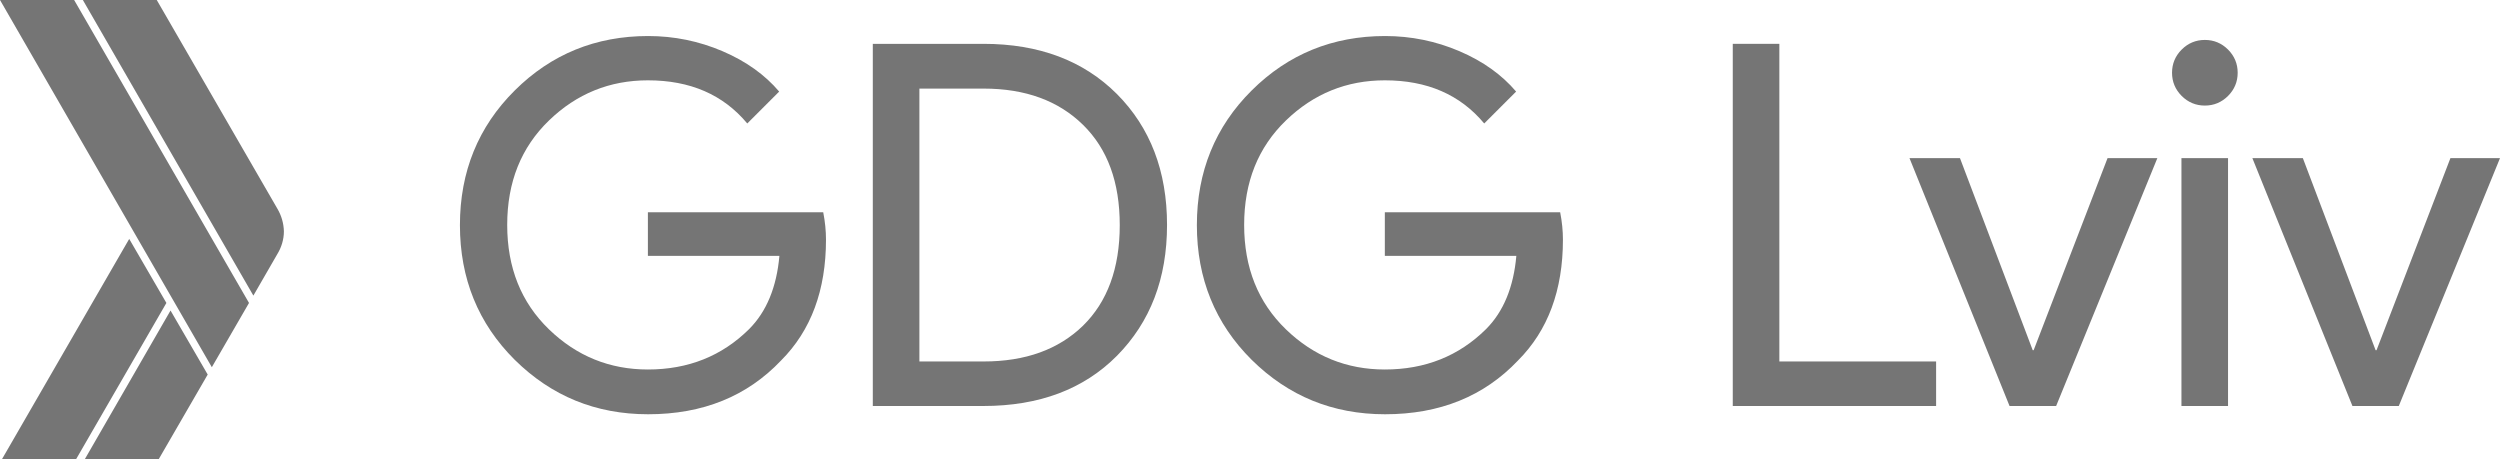
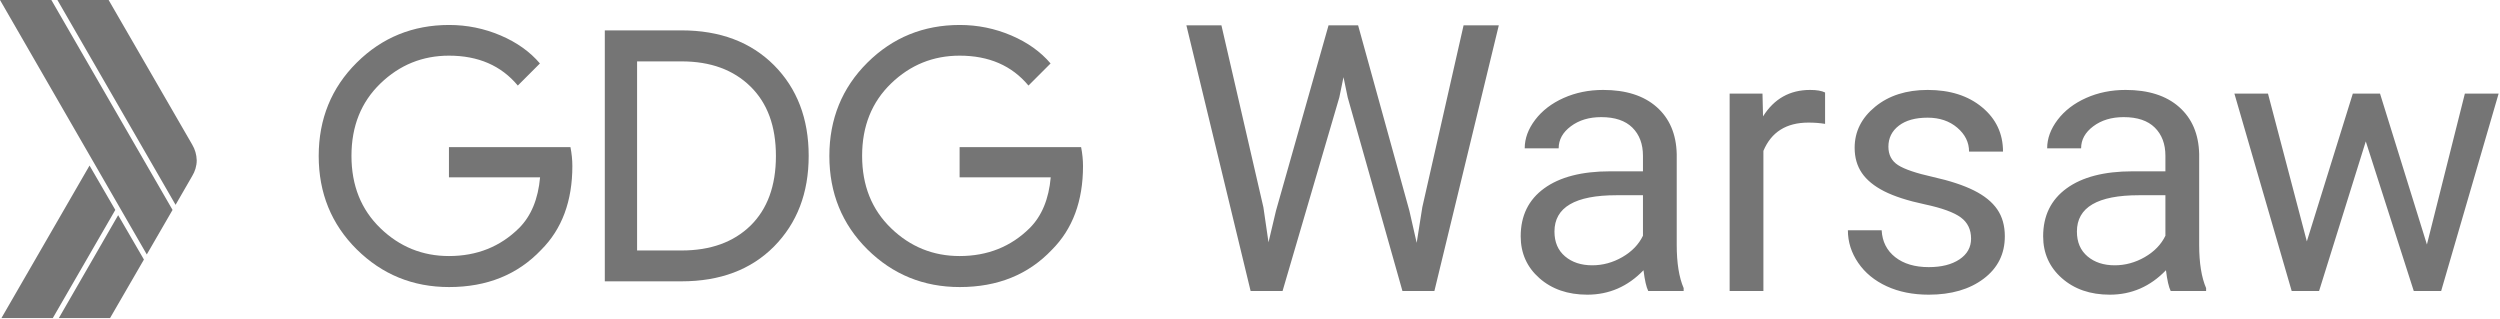
- <svg xmlns="http://www.w3.org/2000/svg" id="Layer_4" viewBox="95 151 1089.3 200">
-   <style>.st0{fill:#757575}</style>
-   <g id="XMLID_6_">
-     <path id="XMLID_3_" class="st0" d="M454.9 255.4c0 22-6.5 39.6-19.6 52.7-14.8 15.6-34.1 23.4-57.9 23.4-22.8 0-42.1-7.9-58.1-23.7-15.9-15.8-23.9-35.4-23.9-58.7s8-42.9 23.9-58.7 35.3-23.7 58.1-23.7c11.3 0 22.1 2.2 32.4 6.6 10.3 4.4 18.5 10.3 24.7 17.6l-13.9 13.9c-10.5-12.6-24.9-18.8-43.3-18.8-16.6 0-31 5.8-43.1 17.5-12.1 11.7-18.2 26.8-18.2 45.5s6.1 33.8 18.2 45.5c12.1 11.7 26.5 17.5 43.1 17.5 17.6 0 32.3-5.9 44.1-17.6 7.6-7.6 12-18.3 13.2-31.9h-57.3v-19h76.4c.8 4.1 1.2 8.1 1.2 11.9z" />
-     <path id="XMLID_20_" class="st0" d="M475.3 327.9V170.1h48.2c24.2 0 43.6 7.3 58.2 21.9 14.5 14.6 21.8 33.6 21.8 57s-7.3 42.3-21.8 57c-14.5 14.6-33.9 21.9-58.2 21.9h-48.2zm20.3-19.4h28c18.2 0 32.6-5.2 43.3-15.6 10.6-10.4 16-25 16-43.8 0-18.7-5.3-33.2-16-43.7s-25.1-15.8-43.3-15.8h-28v118.9z" />
-     <path id="XMLID_23_" class="st0" d="M776 255.4c0 22-6.5 39.6-19.6 52.7-14.8 15.6-34.1 23.4-57.9 23.4-22.8 0-42.1-7.9-58.1-23.7-15.9-15.8-23.9-35.4-23.9-58.7s8-42.9 23.9-58.7 35.3-23.7 58.1-23.7c11.3 0 22.1 2.2 32.4 6.6 10.3 4.4 18.5 10.3 24.7 17.6l-13.9 13.9c-10.5-12.6-24.9-18.8-43.3-18.8-16.6 0-31 5.8-43.1 17.5s-18.2 26.8-18.2 45.5 6.1 33.8 18.2 45.5 26.5 17.5 43.1 17.5c17.6 0 32.3-5.9 44.1-17.6 7.6-7.6 12-18.3 13.2-31.9h-57.3v-19h76.4c.8 4.1 1.2 8.1 1.2 11.9z" />
-     <path id="XMLID_25_" class="st0" d="M850 327.9V170.1h20.3v138.4h68.3v19.4H850z" />
-     <path id="XMLID_27_" class="st0" d="M970.6 327.9l-43.6-108h22l31.7 83.7h.4l32.2-83.7h21.7l-44.1 108h-20.3z" />
-     <path id="XMLID_29_" class="st0" d="M1065.8 192.8c-2.8 2.8-6.2 4.2-10.1 4.2-3.9 0-7.3-1.4-10.1-4.2-2.8-2.8-4.2-6.2-4.2-10.1 0-3.9 1.4-7.3 4.2-10.1 2.8-2.8 6.2-4.2 10.1-4.2 3.9 0 7.3 1.4 10.1 4.2 2.8 2.8 4.2 6.2 4.2 10.1 0 3.9-1.4 7.3-4.2 10.1zm0 135.1h-20.3v-108h20.3v108z" />
-     <path id="XMLID_32_" class="st0" d="M1120 327.9l-43.6-108h22l31.7 83.7h.4l32.2-83.7h21.6l-44.1 108H1120z" />
-   </g>
-   <g id="XMLID_261_">
-     <path id="XMLID_259_" class="st0" d="M127.3 151H95l92.3 160 16.2-28-76.2-132z" />
-     <path id="XMLID_258_" class="st0" d="M215.9 242l-52.6-91h-32.2l74.3 128.8 10.5-18.2c1.7-2.8 2.8-6.2 2.8-9.8-.1-3.6-1.1-6.9-2.8-9.8z" />
-     <path id="XMLID_257_" class="st0" d="M151.3 255.1L95.9 351h32.3l39.3-68-16.2-27.9z" />
-     <path id="XMLID_256_" class="st0" d="M169.3 286.3L132 351h32.2l21.3-36.8-16.2-27.9z" />
+ <svg xmlns="http://www.w3.org/2000/svg" width="1572px" height="200px" viewBox="0 0 1572 200" version="1.1">
+   <defs />
+   <g id="Page-1" stroke="none" stroke-width="1" fill="none" fill-rule="evenodd">
+     <g id="Group" fill="#757575">
+       <g id="organizer-logo" fill-rule="nonzero">
+         <g id="XMLID_6_" transform="translate(200, 15)">
+           <path d="M159.9,89.4 C159.9,111.4 153.4,129 140.3,142.1 C125.5,157.7 106.2,165.5 82.4,165.5 C59.6,165.5 40.3,157.6 24.3,141.8 C8.4,126 0.4,106.4 0.4,83.1 C0.4,59.8 8.4,40.2 24.3,24.4 C40.2,8.6 59.6,0.7 82.4,0.7 C93.7,0.7 104.5,2.9 114.8,7.3 C125.1,11.7 133.3,17.6 139.5,24.9 L125.6,38.8 C115.1,26.2 100.7,20 82.3,20 C65.7,20 51.3,25.8 39.2,37.5 C27.1,49.2 21,64.3 21,83 C21,101.7 27.1,116.8 39.2,128.5 C51.3,140.2 65.7,146 82.3,146 C99.9,146 114.6,140.1 126.4,128.4 C134,120.8 138.4,110.1 139.6,96.5 L82.3,96.5 L82.3,77.5 L158.7,77.5 C159.5,81.6 159.9,85.6 159.9,89.4 L159.9,89.4 Z" id="XMLID_3_" />
+           <path d="M180.3,161.9 L180.3,4.1 L228.5,4.1 C252.7,4.1 272.1,11.4 286.7,26 C301.2,40.6 308.5,59.6 308.5,83 C308.5,106.4 301.2,125.3 286.7,140 C272.2,154.6 252.8,161.9 228.5,161.9 L180.3,161.9 Z M200.6,142.5 L228.6,142.5 C246.8,142.5 261.2,137.3 271.9,126.9 C282.5,116.5 287.9,101.9 287.9,83.1 C287.9,64.4 282.6,49.9 271.9,39.4 C261.2,28.9 246.8,23.6 228.6,23.6 L200.6,23.6 L200.6,142.5 Z" id="XMLID_20_" />
+           <path d="M481,89.4 C481,111.4 474.5,129 461.4,142.1 C446.6,157.7 427.3,165.5 403.5,165.5 C380.7,165.5 361.4,157.6 345.4,141.8 C329.5,126 321.5,106.4 321.5,83.1 C321.5,59.8 329.5,40.2 345.4,24.4 C361.3,8.6 380.7,0.7 403.5,0.7 C414.8,0.7 425.6,2.9 435.9,7.3 C446.2,11.7 454.4,17.6 460.6,24.9 L446.7,38.8 C436.2,26.2 421.8,20 403.4,20 C386.8,20 372.4,25.8 360.3,37.5 C348.2,49.2 342.1,64.3 342.1,83 C342.1,101.7 348.2,116.8 360.3,128.5 C372.4,140.2 386.8,146 403.4,146 C421,146 435.7,140.1 447.5,128.4 C455.1,120.8 459.5,110.1 460.7,96.5 L403.4,96.5 L403.4,77.5 L479.8,77.5 C480.6,81.6 481,85.6 481,89.4 L481,89.4 Z" id="XMLID_23_" />
+         </g>
+         <g id="XMLID_261_">
+           <polygon id="XMLID_259_" points="32.3 0 0 0 92.3 160 108.5 132" />
+           <path d="M120.9,91 L68.3,0 L36.1,0 L110.4,128.8 L120.9,110.6 C122.6,107.8 123.7,104.4 123.7,100.8 C123.6,97.2 122.6,93.9 120.9,91 L120.9,91 Z" id="XMLID_258_" />
+           <polygon id="XMLID_257_" points="56.3 104.1 0.9 200 33.2 200 72.5 132" />
+           <polygon id="XMLID_256_" points="74.3 135.3 37 200 69.2 200 90.5 163.2" />
+         </g>
+       </g>
+       <path d="M794.422,130.332 L797.635,152.363 L802.34,132.512 L835.387,15.93 L853.976,15.93 L886.219,132.512 L890.809,152.707 L894.366,130.217 L920.299,15.93 L942.445,15.93 L901.939,183 L881.859,183 L847.435,61.254 L844.796,48.518 L842.157,61.254 L806.471,183 L786.39,183 L746,15.93 L768.031,15.93 L794.422,130.332 Z M1036.422,183 C1035.198,180.552 1034.203,176.192 1033.438,169.919 C1023.57,180.17 1011.79,185.295 998.097,185.295 C985.857,185.295 975.817,181.833 967.976,174.91 C960.135,167.987 956.214,159.209 956.214,148.576 C956.214,135.648 961.129,125.608 970.959,118.455 C980.789,111.303 994.616,107.727 1012.44,107.727 L1033.094,107.727 L1033.094,97.973 C1033.094,90.553 1030.876,84.643 1026.439,80.245 C1022.002,75.846 1015.462,73.647 1006.817,73.647 C999.244,73.647 992.895,75.559 987.77,79.384 C982.644,83.209 980.082,87.837 980.082,93.269 L958.739,93.269 C958.739,87.072 960.938,81.086 965.337,75.311 C969.735,69.535 975.702,64.965 983.237,61.599 C990.772,58.233 999.053,56.55 1008.08,56.55 C1022.385,56.55 1033.591,60.126 1041.7,67.279 C1049.809,74.431 1054.016,84.28 1054.322,96.826 L1054.322,153.969 C1054.322,165.367 1055.776,174.432 1058.683,181.164 L1058.683,183 L1036.422,183 Z M1001.195,166.821 C1007.85,166.821 1014.161,165.1 1020.128,161.657 C1026.095,158.215 1030.417,153.74 1033.094,148.232 L1033.094,122.758 L1016.456,122.758 C990.447,122.758 977.442,130.37 977.442,145.593 C977.442,152.248 979.661,157.45 984.098,161.198 C988.535,164.947 994.234,166.821 1001.195,166.821 Z M1147.611,77.893 C1144.398,77.357 1140.917,77.089 1137.169,77.089 C1123.246,77.089 1113.799,83.018 1108.827,94.875 L1108.827,183 L1087.599,183 L1087.599,58.845 L1108.253,58.845 L1108.597,73.188 C1115.558,62.096 1125.427,56.55 1138.202,56.55 C1142.333,56.55 1145.469,57.085 1147.611,58.156 L1147.611,77.893 Z M1239.408,150.068 C1239.408,144.331 1237.247,139.875 1232.925,136.7 C1228.602,133.525 1221.068,130.791 1210.32,128.496 C1199.572,126.201 1191.042,123.447 1184.731,120.234 C1178.42,117.021 1173.754,113.196 1170.732,108.759 C1167.711,104.322 1166.2,99.044 1166.2,92.924 C1166.2,82.75 1170.503,74.144 1179.109,67.106 C1187.715,60.069 1198.711,56.55 1212.098,56.55 C1226.174,56.55 1237.591,60.183 1246.35,67.451 C1255.109,74.718 1259.488,84.012 1259.488,95.334 L1238.146,95.334 C1238.146,89.52 1235.678,84.51 1230.744,80.302 C1225.81,76.095 1219.595,73.991 1212.098,73.991 C1204.372,73.991 1198.329,75.674 1193.968,79.04 C1189.608,82.406 1187.428,86.804 1187.428,92.236 C1187.428,97.361 1189.455,101.224 1193.509,103.825 C1197.564,106.426 1204.888,108.912 1215.483,111.284 C1226.078,113.655 1234.665,116.485 1241.244,119.775 C1247.822,123.064 1252.699,127.023 1255.874,131.651 C1259.048,136.279 1260.636,141.921 1260.636,148.576 C1260.636,159.668 1256.199,168.561 1247.325,175.255 C1238.451,181.948 1226.939,185.295 1212.787,185.295 C1202.842,185.295 1194.045,183.535 1186.395,180.017 C1178.745,176.498 1172.759,171.583 1168.437,165.272 C1164.115,158.961 1161.954,152.133 1161.954,144.79 L1183.182,144.79 C1183.565,151.904 1186.414,157.545 1191.731,161.715 C1197.047,165.884 1204.066,167.968 1212.787,167.968 C1220.819,167.968 1227.264,166.343 1232.121,163.092 C1236.979,159.84 1239.408,155.499 1239.408,150.068 Z M1364.94,183 C1363.716,180.552 1362.722,176.192 1361.957,169.919 C1352.088,180.17 1340.308,185.295 1326.615,185.295 C1314.375,185.295 1304.335,181.833 1296.494,174.91 C1288.653,167.987 1284.732,159.209 1284.732,148.576 C1284.732,135.648 1289.647,125.608 1299.477,118.455 C1309.307,111.303 1323.134,107.727 1340.958,107.727 L1361.612,107.727 L1361.612,97.973 C1361.612,90.553 1359.394,84.643 1354.957,80.245 C1350.52,75.846 1343.98,73.647 1335.335,73.647 C1327.762,73.647 1321.413,75.559 1316.288,79.384 C1311.162,83.209 1308.6,87.837 1308.6,93.269 L1287.257,93.269 C1287.257,87.072 1289.456,81.086 1293.855,75.311 C1298.253,69.535 1304.22,64.965 1311.755,61.599 C1319.29,58.233 1327.571,56.55 1336.598,56.55 C1350.903,56.55 1362.11,60.126 1370.218,67.279 C1378.327,74.431 1382.534,84.28 1382.84,96.826 L1382.84,153.969 C1382.84,165.367 1384.294,174.432 1387.201,181.164 L1387.201,183 L1364.94,183 Z M1329.713,166.821 C1336.368,166.821 1342.679,165.1 1348.646,161.657 C1354.613,158.215 1358.935,153.74 1361.612,148.232 L1361.612,122.758 L1344.974,122.758 C1318.965,122.758 1305.96,130.37 1305.96,145.593 C1305.96,152.248 1308.179,157.45 1312.616,161.198 C1317.053,164.947 1322.752,166.821 1329.713,166.821 Z M1526.043,153.74 L1549.911,58.845 L1571.139,58.845 L1534.994,183 L1517.782,183 L1487.604,88.908 L1458.229,183 L1441.017,183 L1404.986,58.845 L1426.1,58.845 L1450.541,151.789 L1479.457,58.845 L1496.554,58.845 L1526.043,153.74 Z" id="Warsaw" />
+     </g>
  </g>
</svg>
